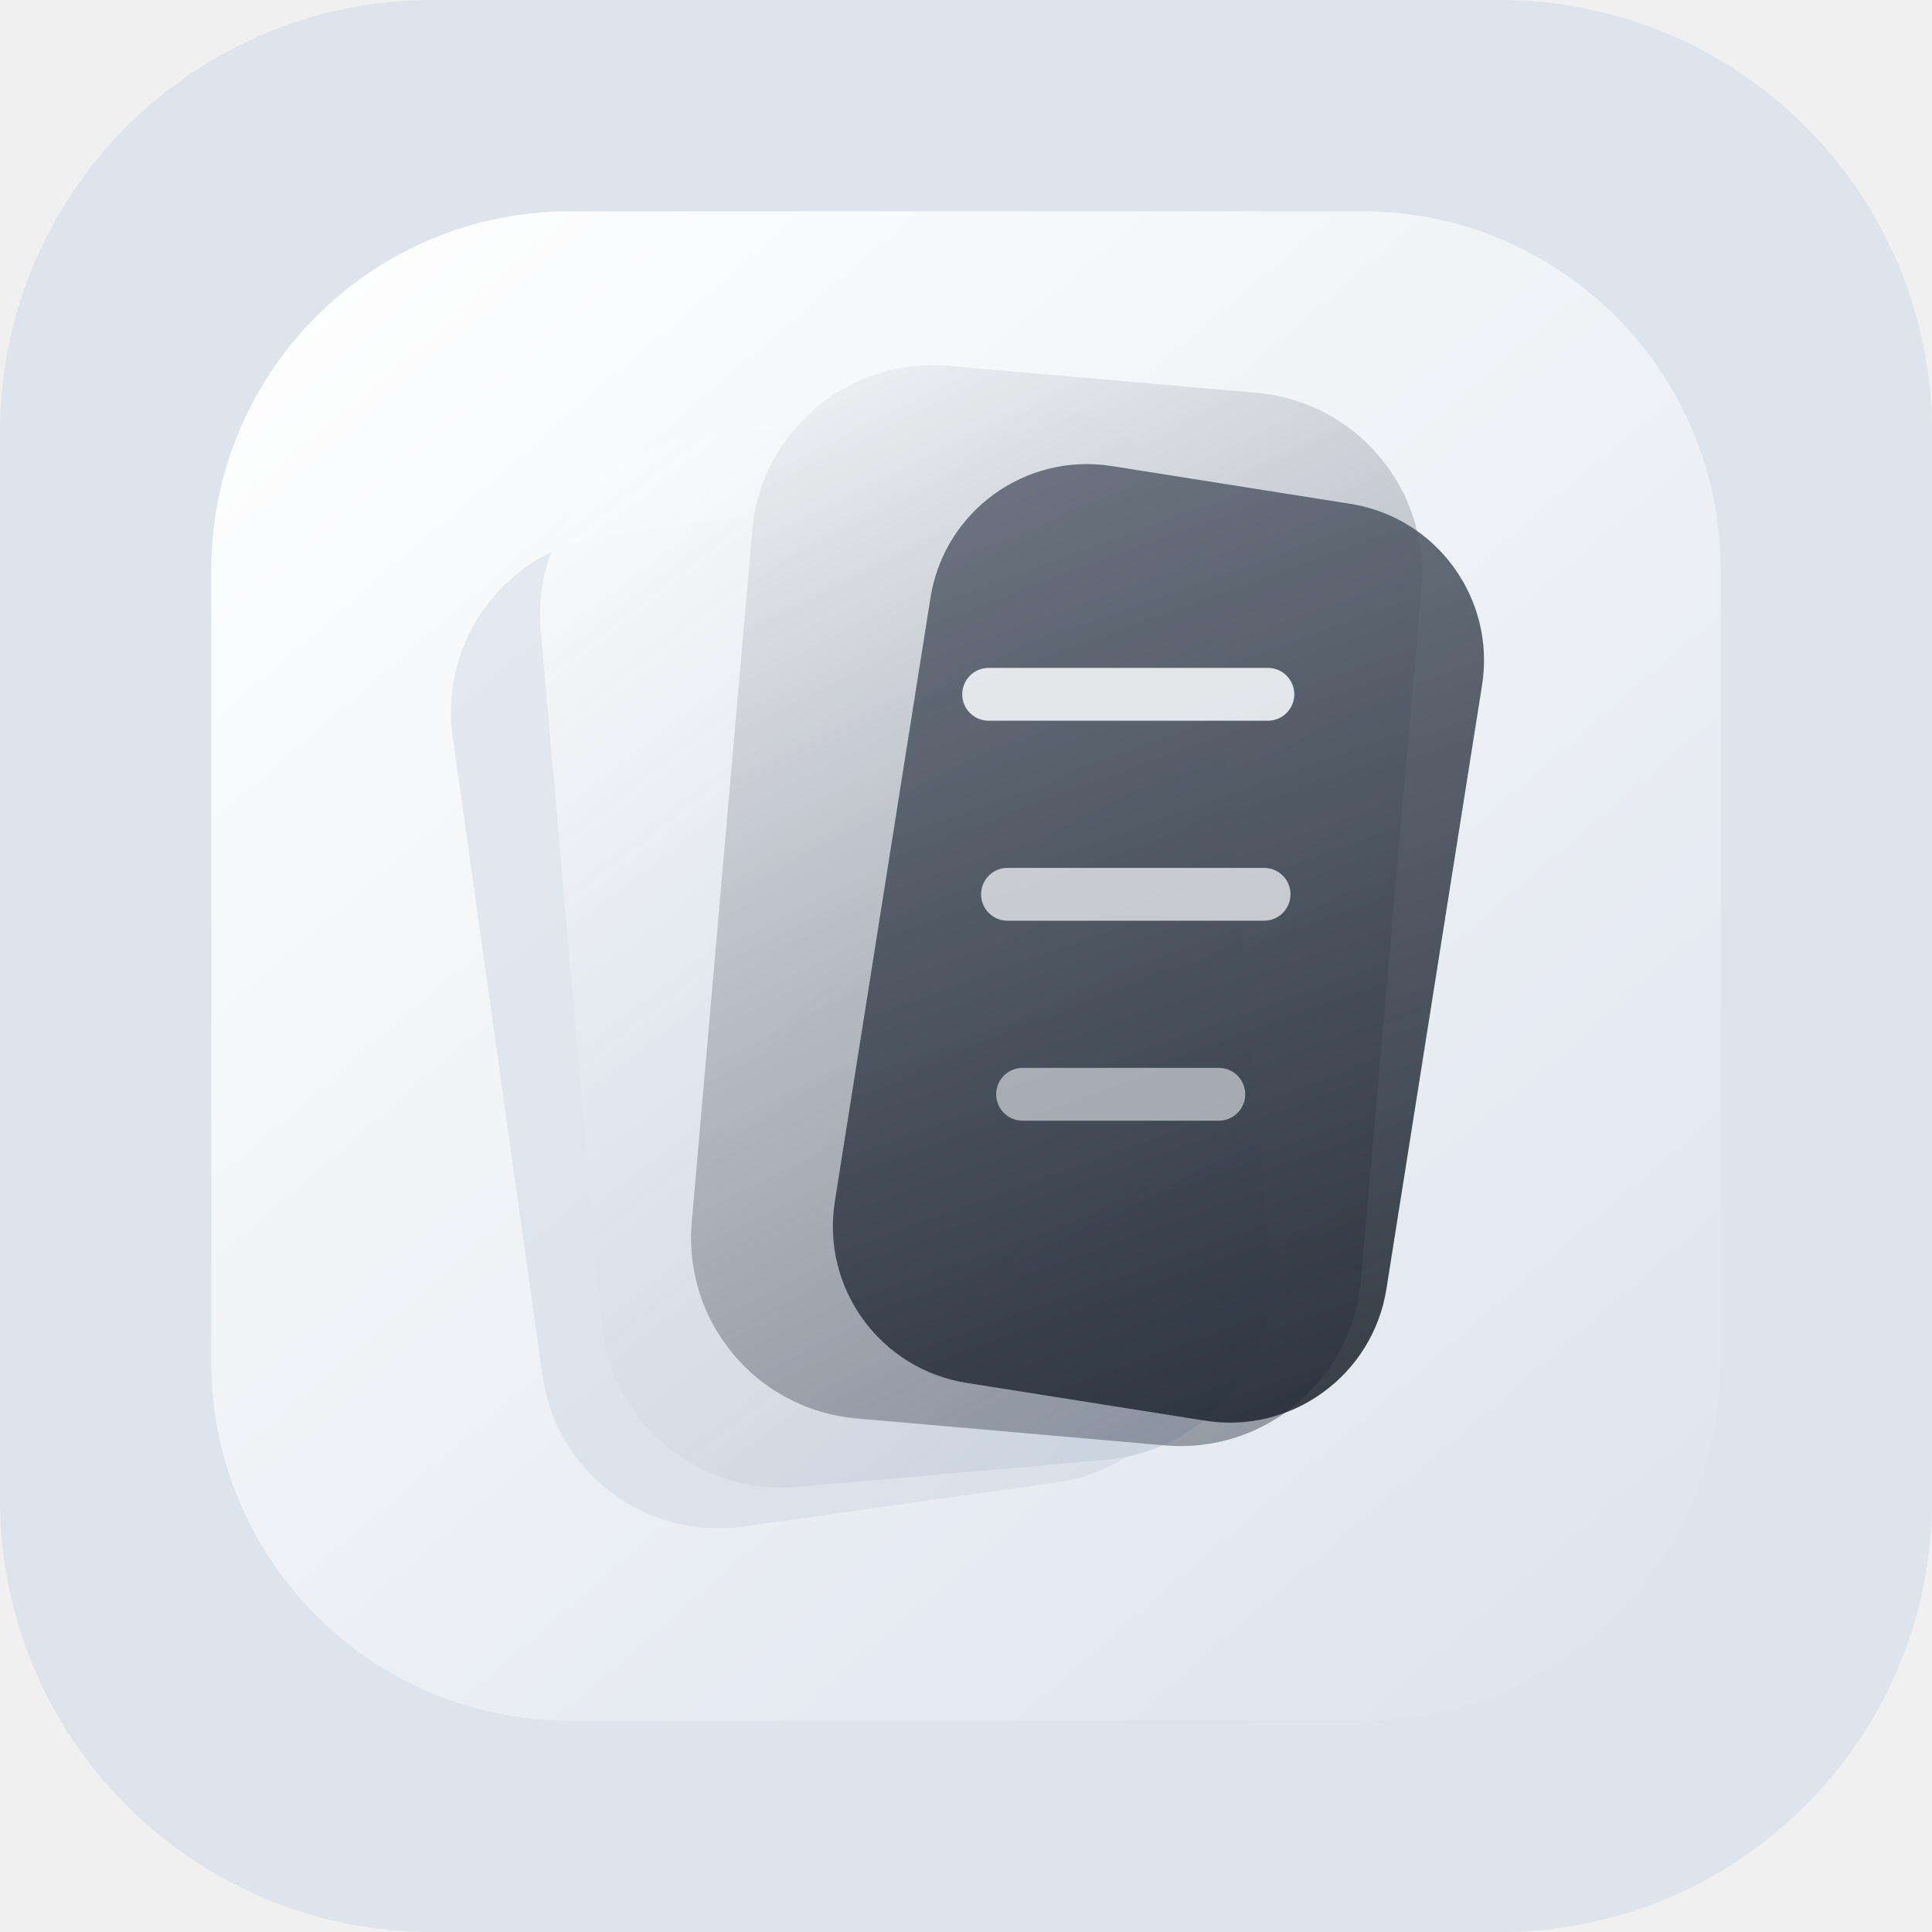
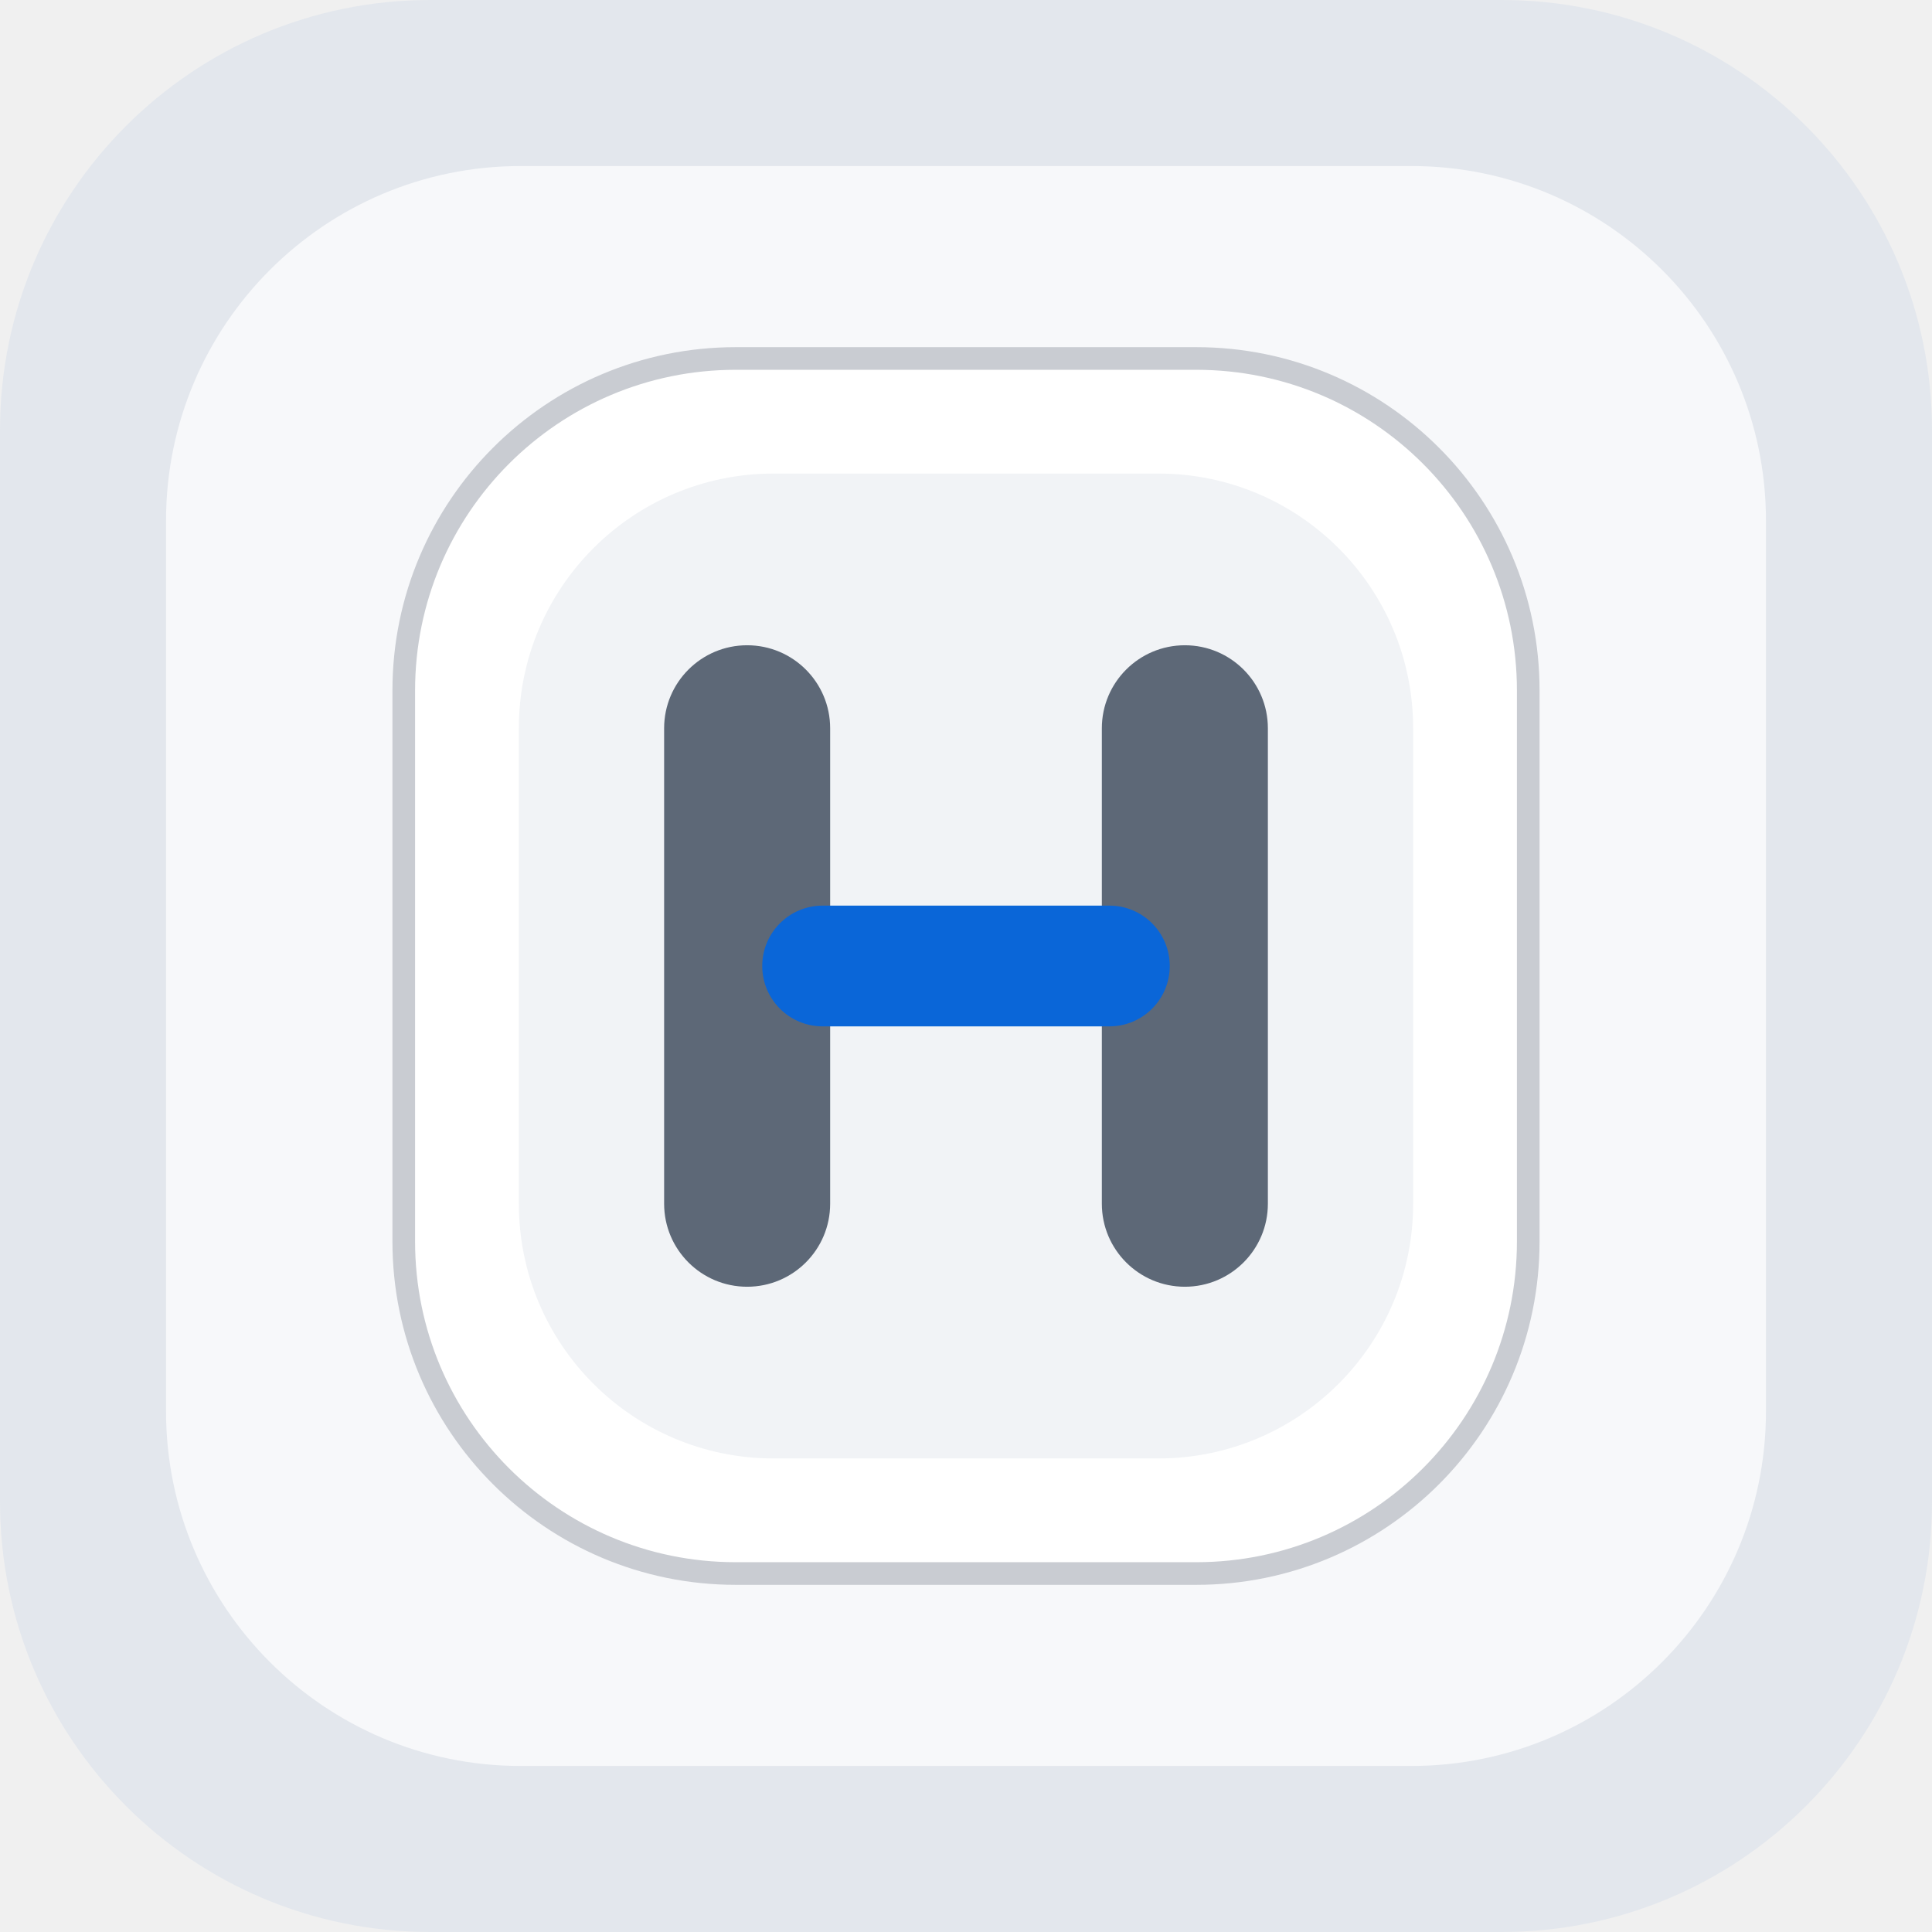
- <svg xmlns="http://www.w3.org/2000/svg" viewBox="0 0 1024 1024" role="img" aria-label="Hippocampus layered memory mark">
-   <defs>
-     <linearGradient id="base" x1="160" y1="104" x2="864" y2="920" gradientUnits="userSpaceOnUse">
-       <stop offset="0" stop-color="#FFFFFF" />
-       <stop offset="1" stop-color="#DDE4EC" />
-     </linearGradient>
-     <linearGradient id="paneA" x1="254" y1="214" x2="598" y2="748" gradientUnits="userSpaceOnUse">
-       <stop offset="0" stop-color="#FFFFFF" stop-opacity="0.96" />
-       <stop offset="1" stop-color="#C8D2DE" stop-opacity="0.86" />
-     </linearGradient>
-     <linearGradient id="paneB" x1="370" y1="184" x2="716" y2="746" gradientUnits="userSpaceOnUse">
-       <stop offset="0" stop-color="#F6F8FB" stop-opacity="0.96" />
-       <stop offset="1" stop-color="#5F6975" stop-opacity="0.62" />
-     </linearGradient>
-     <linearGradient id="paneC" x1="486" y1="254" x2="776" y2="782" gradientUnits="userSpaceOnUse">
-       <stop offset="0" stop-color="#5F6975" stop-opacity="0.9" />
-       <stop offset="1" stop-color="#18212B" stop-opacity="0.88" />
-     </linearGradient>
-   </defs>
-   <rect x="0" y="0" width="1024" height="1024" rx="229" ry="229" fill="#DDE4EC" />
-   <rect x="112" y="112" width="800" height="800" rx="190" fill="url(#base)" />
-   <g transform="translate(0 4)">
-     <rect x="262" y="266" width="356" height="530" rx="94" fill="#C8D2DE" opacity="0.42" transform="rotate(-8 440 531)" />
-     <rect x="302" y="218" width="356" height="560" rx="96" fill="url(#paneA)" transform="rotate(-5 480 498)" />
-     <rect x="382" y="196" width="356" height="560" rx="96" fill="url(#paneB)" transform="rotate(5 560 476)" />
-     <rect x="466" y="250" width="296" height="492" rx="84" fill="url(#paneC)" transform="rotate(9 614 496)" />
-     <rect x="510" y="350" width="176" height="28" rx="14" fill="#F6F8FB" opacity="0.88" />
-     <rect x="520" y="456" width="164" height="28" rx="14" fill="#F6F8FB" opacity="0.72" />
-     <rect x="528" y="562" width="132" height="28" rx="14" fill="#F6F8FB" opacity="0.56" />
-   </g>
+ <svg xmlns="http://www.w3.org/2000/svg" viewBox="0 0 1024 1024" role="img" aria-label="Hippocampus memory aperture mark">
+   <rect width="1024" height="1024" rx="228" fill="#E3E7ED" />
+   <rect x="88" y="88" width="848" height="848" rx="188" fill="#F7F8FA" />
+   <rect x="214" y="190" width="596" height="644" rx="176" fill="#FFFFFF" stroke="#C9CCD2" stroke-width="12" />
+   <rect x="270" y="246" width="484" height="532" rx="140" fill="#F1F3F6" stroke="#FFFFFF" stroke-width="10" />
+   <rect x="352" y="342" width="88" height="340" rx="44" fill="#5D6877" />
+   <rect x="584" y="342" width="88" height="340" rx="44" fill="#5D6877" />
+   <rect x="404" y="480" width="216" height="64" rx="32" fill="#0A66D8" />
</svg>
